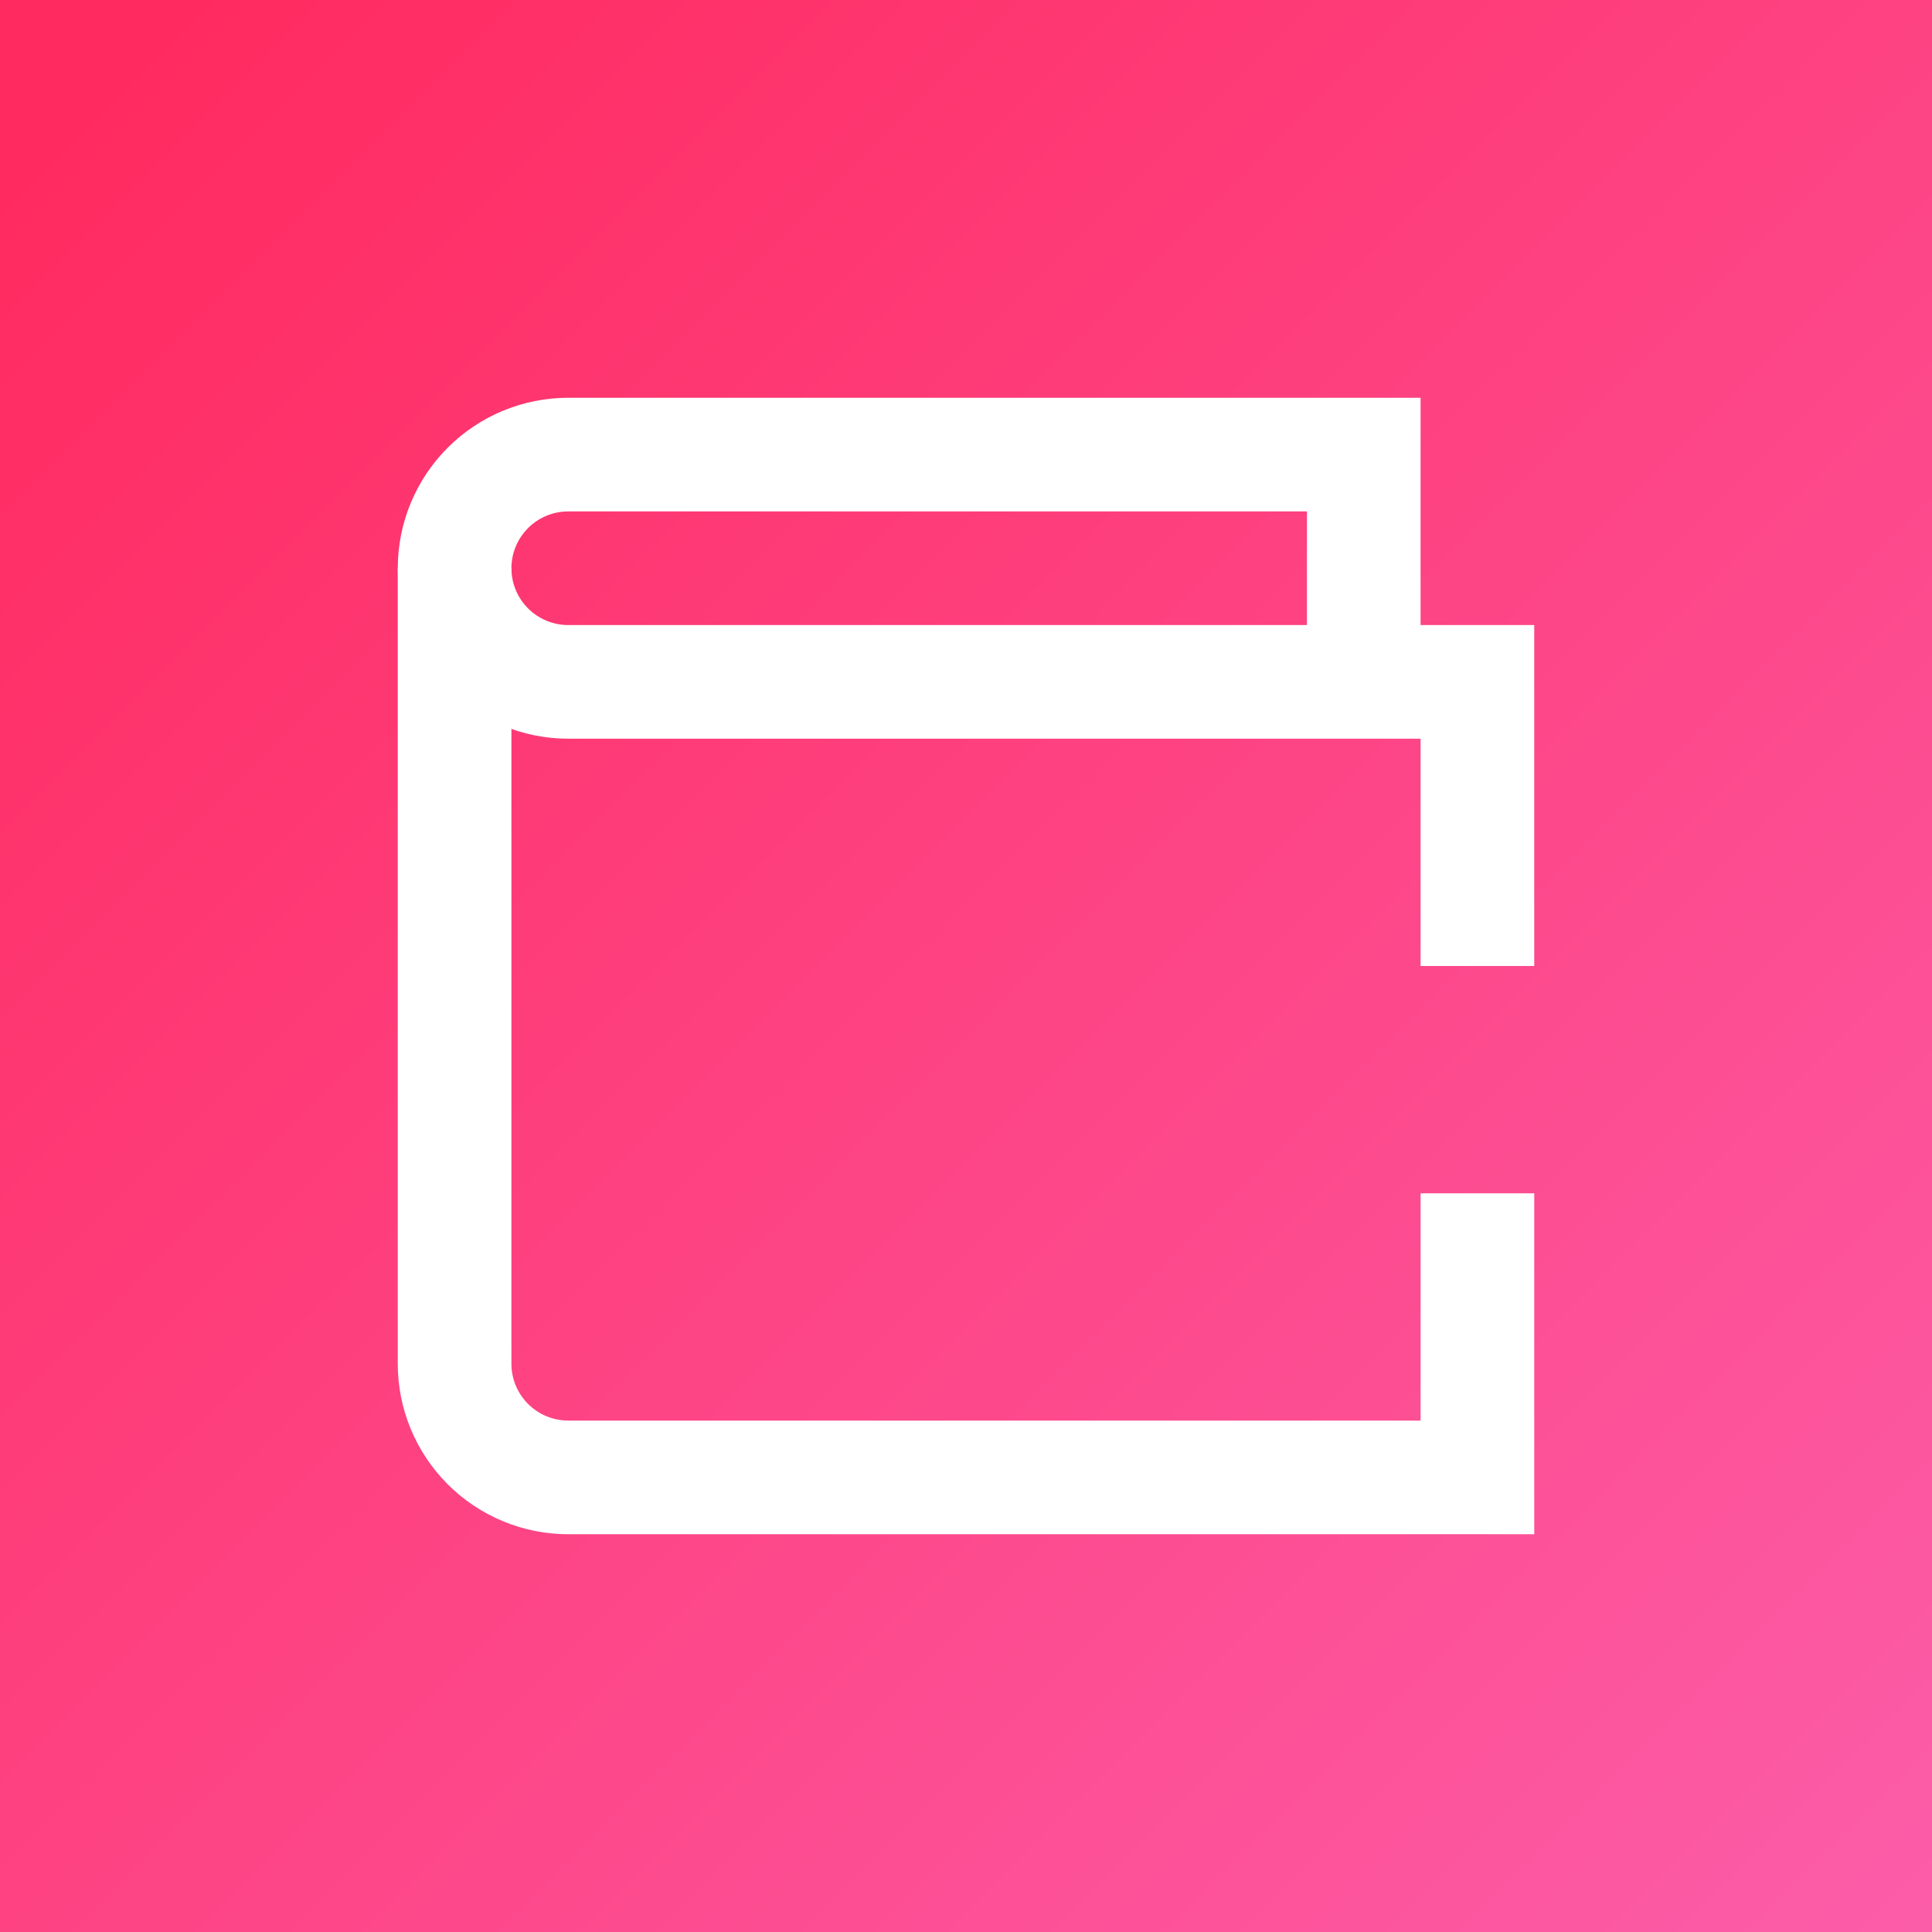
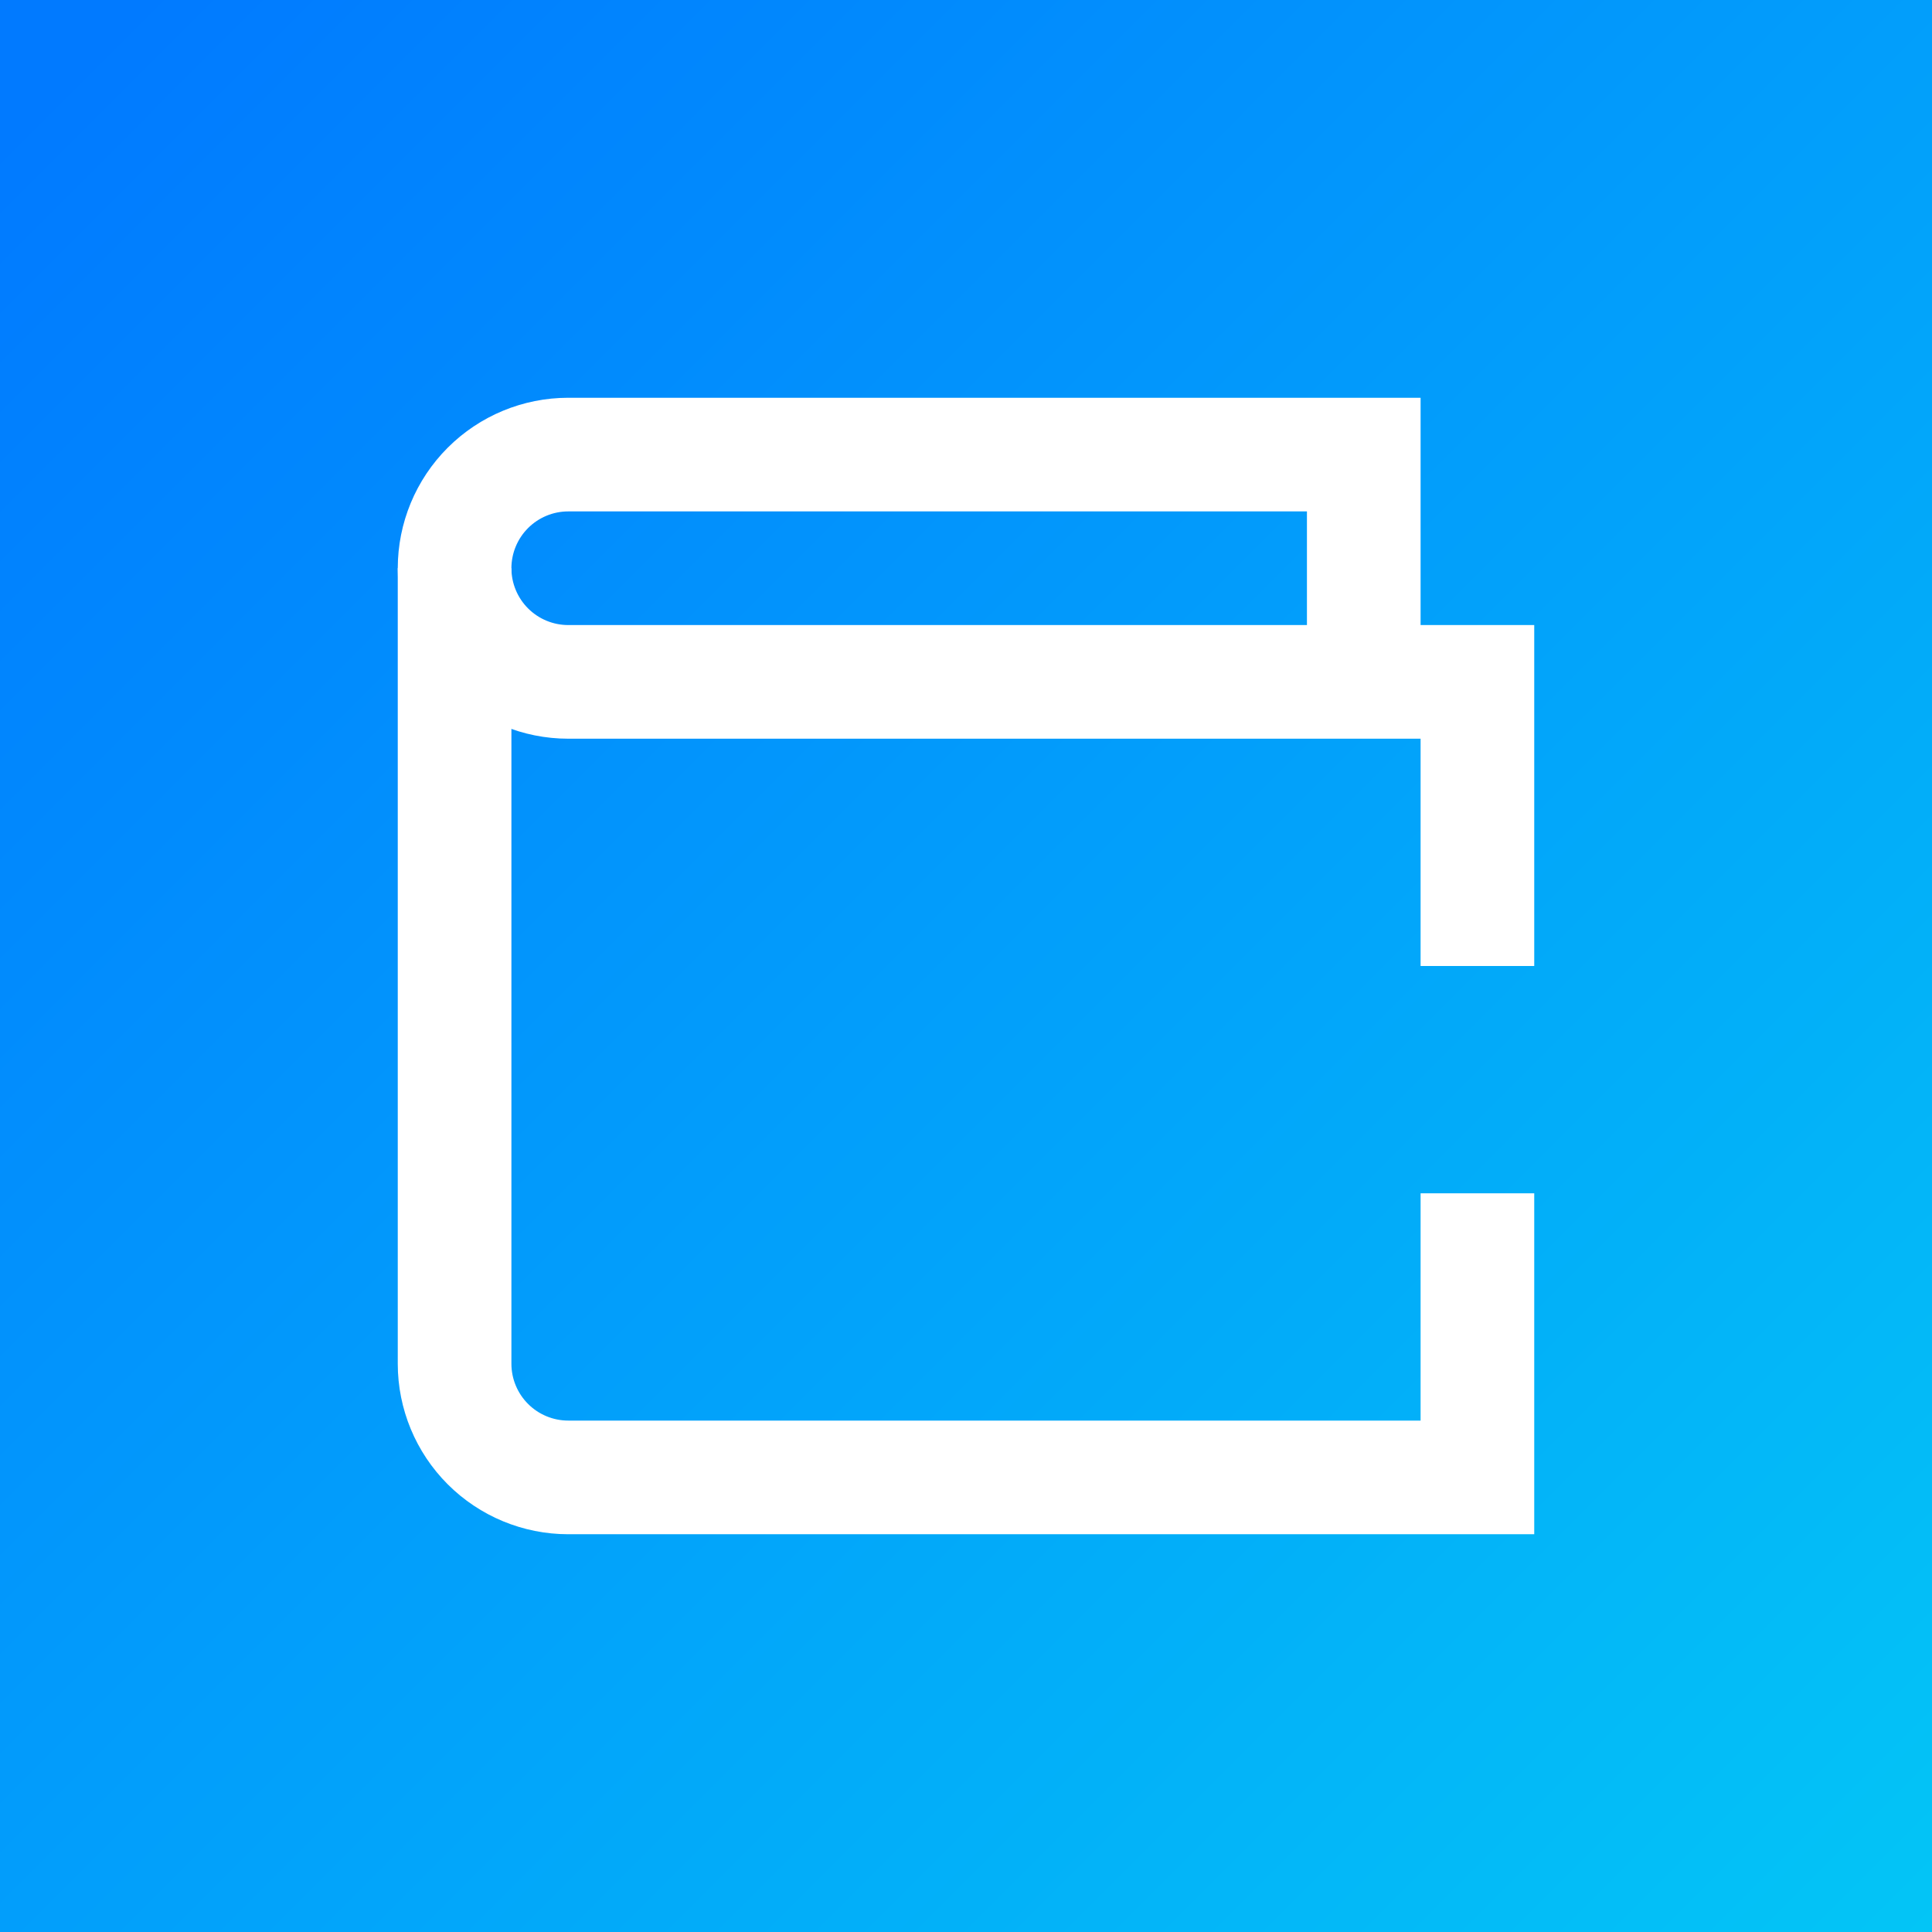
<svg xmlns="http://www.w3.org/2000/svg" width="34" height="34" viewBox="0 0 34 34" fill="none">
-   <g clip-path="url(#clip0_107_59)">
-     <path d="M34 0H0V34H34V0Z" fill="url(#paint0_linear_107_59)" />
+   <g clip-path="url(#clip0_110_203)">
+     <path d="M34 0H0V34H34V0Z" fill="url(#paint0_linear_110_203)" />
    <path d="M26 17V12H10C9.47 12 8.961 11.789 8.586 11.414C8.211 11.039 8 10.53 8 10C8 9.47 8.211 8.961 8.586 8.586C8.961 8.211 9.47 8 10 8H24V12" stroke="white" stroke-width="2" />
    <path d="M8 10V24C8 24.53 8.211 25.039 8.586 25.414C8.961 25.789 9.47 26 10 26H26V21" stroke="white" stroke-width="2" />
  </g>
  <defs>
-     <linearGradient id="paint0_linear_107_59" x1="1" y1="1" x2="34" y2="34" gradientUnits="userSpaceOnUse">
-       <stop offset="0.007" stop-color="#FF2A5F" />
-       <stop offset="1" stop-color="#FC5DA9" />
+     <linearGradient id="paint0_linear_110_203" x1="1" y1="1" x2="34" y2="34" gradientUnits="userSpaceOnUse">
+       <stop offset="0.007" stop-color="#017AFF" />
+       <stop offset="1" stop-color="#03C5F6" />
    </linearGradient>
-     <clipPath id="clip0_107_59">
+     <clipPath id="clip0_110_203">
      <rect width="34" height="34" fill="white" />
    </clipPath>
  </defs>
</svg>
